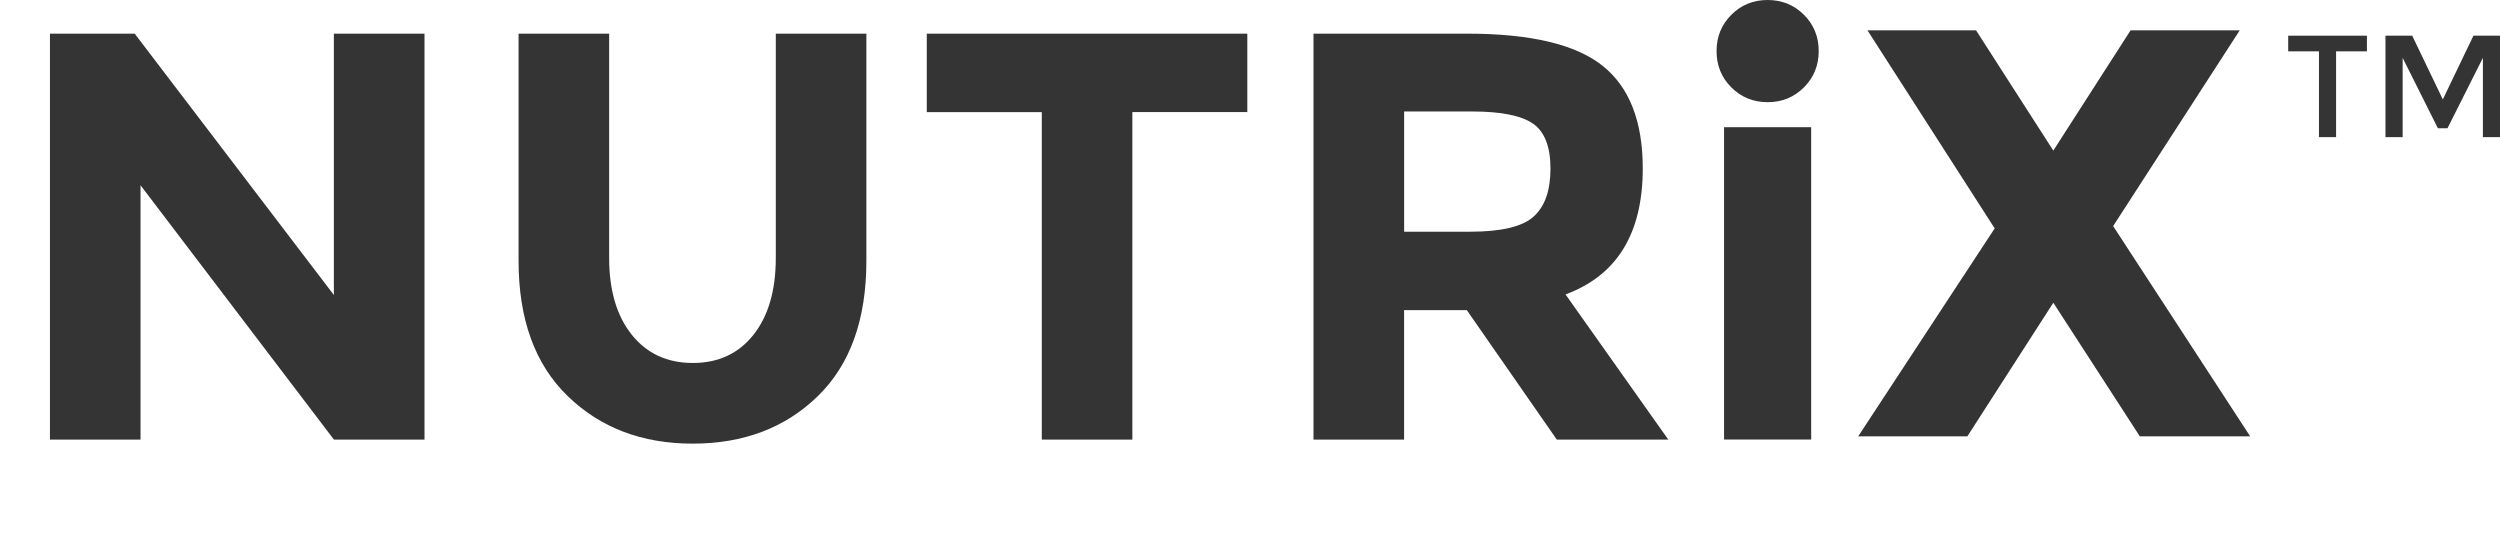
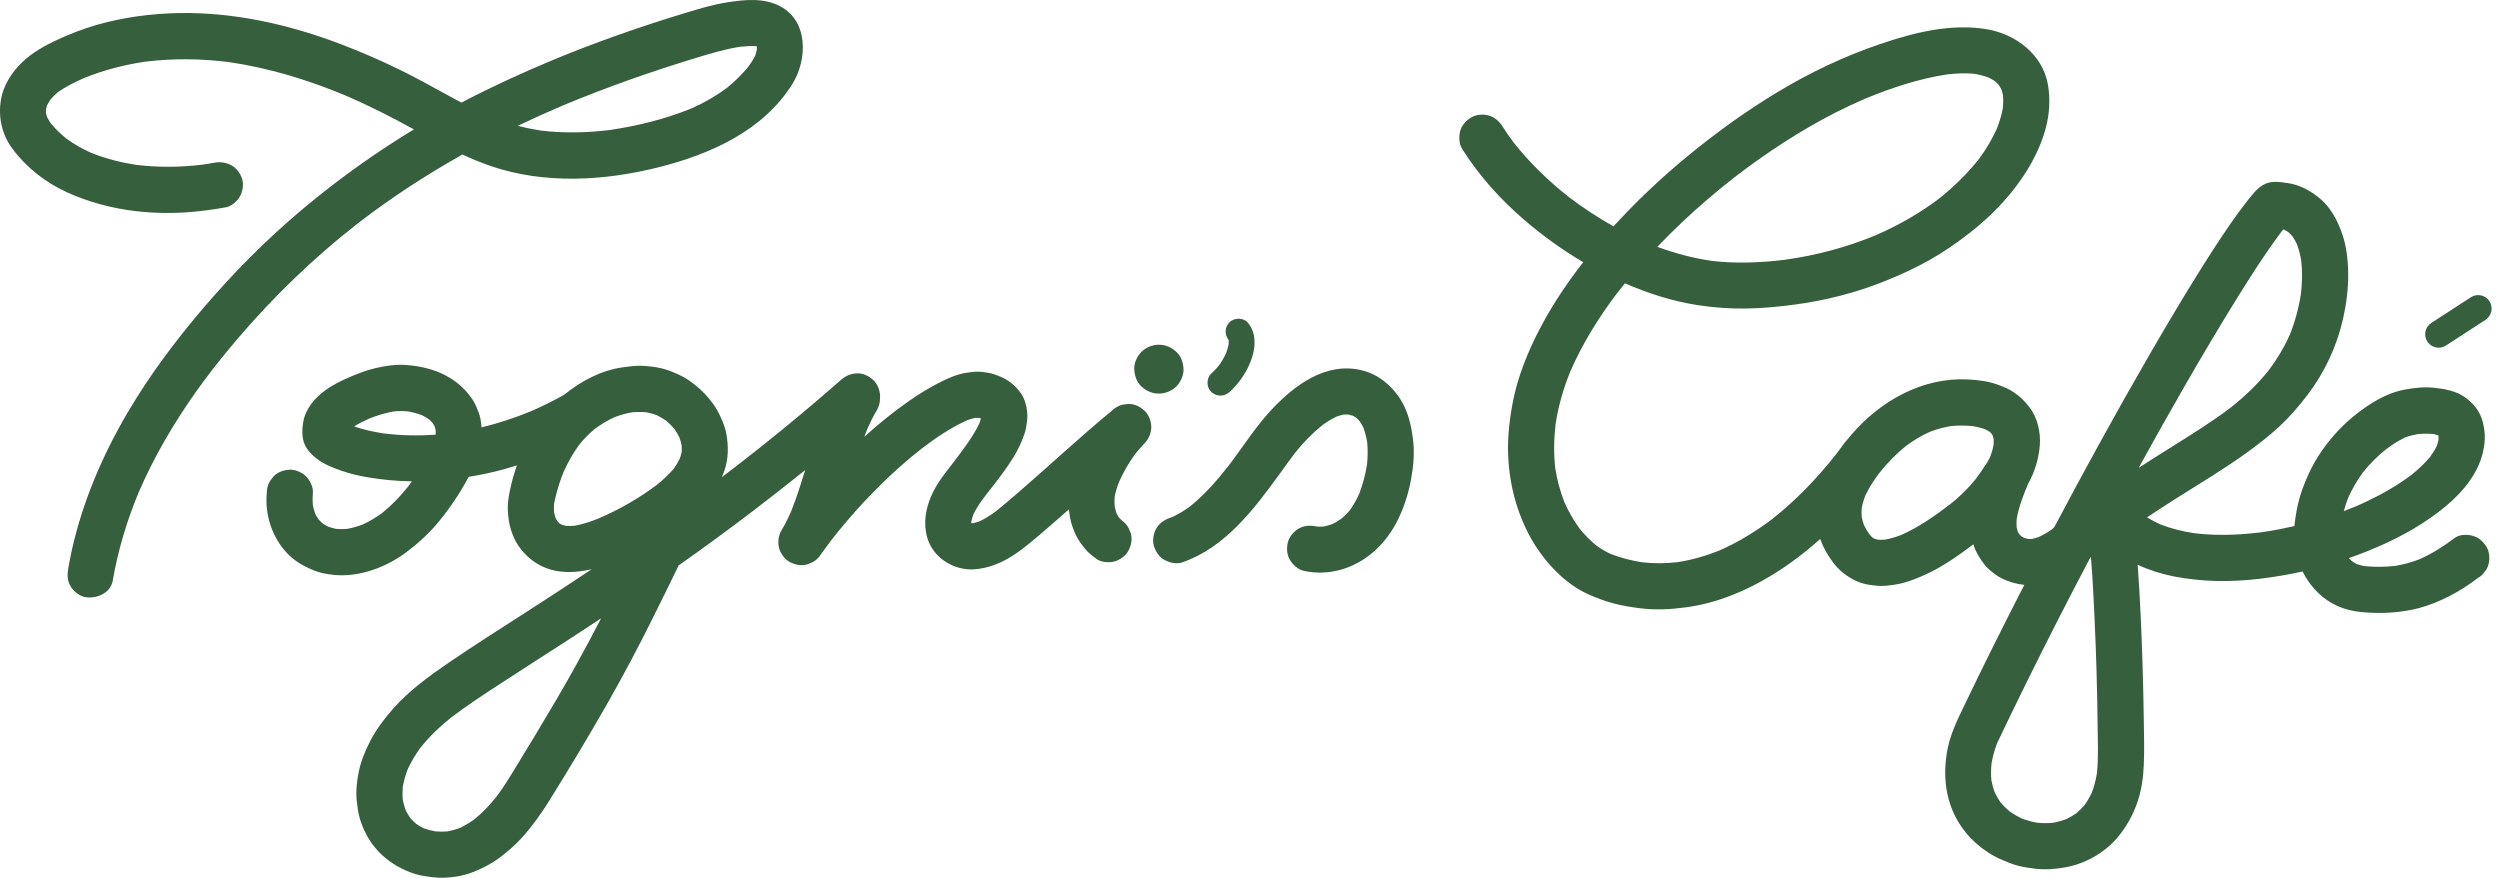
- <svg xmlns="http://www.w3.org/2000/svg" width="132" height="29" viewBox="0 0 132 29" fill="none">
-   <g style="mix-blend-mode:multiply">
-     <path d="M17.631 1.777H22.414V23.211H17.631L7.42 9.782V23.211H2.637V1.777H7.112L17.628 15.575V1.777H17.631Z" fill="#343434" />
-   </g>
-   <g style="mix-blend-mode:multiply">
-     <path d="M33.359 17.677C34.156 18.668 35.229 19.165 36.578 19.165C37.926 19.165 38.994 18.671 39.783 17.677C40.569 16.686 40.962 15.332 40.962 13.615V1.777H45.745V13.768C45.745 16.875 44.888 19.261 43.171 20.926C41.453 22.592 39.256 23.424 36.578 23.424C33.899 23.424 31.696 22.586 29.971 20.91C28.243 19.234 27.38 16.853 27.38 13.765V1.777H32.163V13.612C32.163 15.329 32.562 16.684 33.359 17.675V17.677Z" fill="#343434" />
-   </g>
-   <g style="mix-blend-mode:multiply">
-     <path d="M59.789 5.919V23.211H55.006V5.919H48.934V1.777H65.858V5.916H59.786L59.789 5.919Z" fill="#343434" />
-   </g>
-   <g style="mix-blend-mode:multiply">
-     <path d="M86.738 8.892C86.738 12.326 85.378 14.543 82.659 15.545L88.086 23.211H82.2L77.447 16.375H74.136V23.211H69.353V1.777H77.477C80.808 1.777 83.186 2.34 84.606 3.465C86.025 4.589 86.738 6.397 86.738 8.892ZM80.975 11.436C81.567 10.904 81.865 10.063 81.865 8.906C81.865 7.748 81.559 6.959 80.945 6.53C80.33 6.102 79.257 5.886 77.726 5.886H74.138V12.234H77.633C79.268 12.234 80.382 11.969 80.975 11.436Z" fill="#343434" />
-   </g>
-   <g style="mix-blend-mode:multiply">
-     <path d="M91.415 4.614C90.893 4.092 90.634 3.454 90.634 2.697C90.634 1.941 90.893 1.302 91.415 0.781C91.936 0.259 92.575 6.10352e-05 93.331 6.10352e-05C94.087 6.10352e-05 94.726 0.259 95.248 0.781C95.769 1.302 96.028 1.941 96.028 2.697C96.028 3.454 95.769 4.092 95.248 4.614C94.726 5.135 94.087 5.395 93.331 5.395C92.575 5.395 91.936 5.135 91.415 4.614ZM95.63 23.209H91.03V6.716H95.63V23.211V23.209Z" fill="#343434" />
-   </g>
-   <g style="mix-blend-mode:multiply">
-     <path d="M112.494 1.603H118.257L111.574 11.937L118.808 23.037H112.982L108.415 15.985L103.877 23.037H98.114L105.319 12.059L98.603 1.603H104.336L108.415 7.951L112.494 1.603V1.603Z" fill="#343434" />
-   </g>
-   <g style="mix-blend-mode:multiply">
-     <path d="M123.345 2.711V7.24H122.442V2.711H120.817V1.884H124.973V2.711H123.348H123.345Z" fill="#343434" />
-   </g>
-   <g style="mix-blend-mode:multiply">
-     <path d="M126.857 7.24H125.953V1.884H127.365L128.981 5.25L130.597 1.884H132V7.24H131.097V3.055L129.227 6.773H128.721L126.86 3.055V7.24H126.857Z" fill="#343434" />
+ <svg xmlns="http://www.w3.org/2000/svg" width="225" height="79" viewBox="0 0 225 79" fill="none">
+   <g id="Group 2139">
+     <path id="Vector" d="M219.478 31.292C219.704 31.292 219.934 31.23 220.136 31.096L223.695 28.784C224.256 28.421 224.415 27.671 224.052 27.11C223.688 26.549 222.938 26.39 222.377 26.753L218.818 29.065C218.257 29.428 218.098 30.178 218.462 30.74C218.694 31.096 219.083 31.292 219.478 31.292Z" fill="#365F3D" />
+     <path id="Vector_2" d="M19.07 33.327C18.593 33.951 18.124 34.579 17.669 35.218C15.633 38.084 13.85 41.13 12.458 44.362C11.407 46.909 10.611 49.554 10.144 52.271C9.946 53.416 8.598 53.95 7.591 53.72C7.096 53.607 6.602 53.195 6.351 52.765C6.052 52.255 6.045 51.73 6.142 51.166C6.333 50.053 6.576 48.949 6.876 47.859C8.039 43.582 9.96 39.502 12.32 35.759C14.358 32.522 16.732 29.484 19.261 26.617C22.012 23.498 25.014 20.602 28.246 17.984C31.103 15.668 34.109 13.547 37.254 11.645C35.227 10.529 33.173 9.485 31.047 8.574C27.687 7.18 24.188 6.108 20.583 5.585C18.087 5.273 15.566 5.243 13.068 5.551C11.172 5.832 9.312 6.31 7.538 7.037C6.731 7.391 5.923 7.791 5.203 8.3C4.969 8.5 4.75 8.719 4.548 8.953C4.435 9.121 4.331 9.294 4.239 9.473C4.198 9.595 4.163 9.719 4.134 9.846C4.129 9.951 4.129 10.057 4.134 10.161C4.163 10.29 4.2 10.418 4.242 10.545C4.338 10.738 4.449 10.922 4.571 11.102C4.992 11.603 5.461 12.059 5.969 12.473C6.671 12.981 7.425 13.407 8.217 13.761C9.523 14.285 10.89 14.628 12.281 14.84C14.255 15.079 16.254 15.06 18.228 14.819C18.566 14.768 18.902 14.716 19.238 14.651C20.383 14.435 21.421 14.959 21.791 16.1C21.952 16.599 21.841 17.255 21.581 17.701C21.34 18.115 20.827 18.564 20.342 18.656C19.725 18.773 19.104 18.861 18.481 18.941C14.299 19.493 9.91 19.07 6.047 17.315C4.104 16.431 2.365 15.081 1.099 13.358C0.156 12.082 -0.168 10.531 0.08 8.983C0.285 7.706 1.072 6.485 1.994 5.604C2.894 4.741 3.989 4.127 5.109 3.603C6.28 3.055 7.492 2.588 8.734 2.232C11.087 1.56 13.563 1.231 16.006 1.178C21.027 1.068 26.051 2.206 30.721 3.994C33.173 4.932 35.579 6.02 37.893 7.26C39.108 7.911 40.309 8.592 41.525 9.236C44.231 7.819 47.007 6.542 49.83 5.372C53.747 3.745 57.761 2.354 61.819 1.123C63.015 0.759 64.218 0.403 65.453 0.21C67.043 -0.037 68.757 -0.216 70.234 0.573C72.78 1.935 72.66 5.399 71.315 7.557C68.695 11.762 63.94 13.876 59.316 15.044C54.414 16.282 49.001 16.606 44.157 14.939C43.29 14.642 42.446 14.29 41.617 13.908C38.381 15.725 35.266 17.754 32.317 20.013C31.266 20.834 30.233 21.679 29.228 22.555C25.497 25.801 22.104 29.424 19.067 33.325M50.614 9.512C49.264 10.087 47.925 10.688 46.6 11.322C47.279 11.5 47.969 11.642 48.668 11.75C50.734 11.996 52.818 11.955 54.881 11.7C57.391 11.336 59.91 10.704 62.258 9.747C63.372 9.252 64.432 8.645 65.412 7.918C66.127 7.338 66.785 6.694 67.367 5.979C67.593 5.673 67.797 5.355 67.965 5.015C68.028 4.836 68.078 4.652 68.117 4.465C68.122 4.369 68.124 4.272 68.122 4.178C68.097 4.171 68.069 4.164 68.044 4.159C67.57 4.129 67.094 4.157 66.622 4.208C65.274 4.415 63.965 4.808 62.663 5.206C58.582 6.45 54.55 7.863 50.614 9.512" fill="#365F3D" />
+     <path id="Vector_3" d="M125.975 35.835C125.168 34.62 123.992 33.67 122.552 33.323C119.309 32.538 116.452 34.7 114.37 36.943C113.054 38.363 112.001 40.01 110.844 41.556C110.745 41.687 110.643 41.818 110.544 41.949C109.514 43.265 108.403 44.534 107.096 45.583C106.611 45.938 106.098 46.253 105.555 46.51C105.472 46.543 105.389 46.577 105.307 46.605C104.791 46.782 104.347 47.079 104.067 47.559C103.807 48.003 103.696 48.661 103.857 49.16C104.021 49.662 104.331 50.147 104.812 50.4C105.288 50.651 105.886 50.791 106.413 50.61C110.291 49.269 112.889 45.795 115.205 42.602C115.644 41.997 116.079 41.388 116.53 40.789C117.259 39.872 118.087 39.014 118.998 38.275C119.408 37.974 119.838 37.707 120.298 37.489C120.505 37.415 120.719 37.355 120.935 37.309C121.08 37.3 121.223 37.302 121.365 37.309C121.496 37.337 121.627 37.373 121.754 37.415C121.864 37.472 121.973 37.535 122.076 37.603C122.18 37.698 122.276 37.797 122.37 37.903C122.492 38.084 122.601 38.271 122.697 38.466C122.858 38.899 122.973 39.347 123.047 39.805C123.109 40.465 123.102 41.13 123.033 41.79C122.89 42.697 122.653 43.596 122.324 44.452C122.09 44.969 121.811 45.466 121.48 45.928C121.25 46.2 120.999 46.451 120.73 46.683C120.464 46.869 120.183 47.035 119.888 47.175C119.638 47.265 119.38 47.336 119.118 47.389C118.922 47.403 118.729 47.403 118.534 47.389C118.508 47.385 118.483 47.382 118.46 47.375C117.915 47.258 117.351 47.297 116.859 47.585C116.429 47.838 116.017 48.33 115.904 48.825C115.782 49.356 115.81 49.954 116.114 50.426C116.397 50.865 116.827 51.267 117.353 51.38C119.056 51.746 120.769 51.447 122.29 50.605C123.659 49.846 124.779 48.641 125.543 47.286C126.263 46.007 126.73 44.576 126.996 43.138C127.215 41.956 127.321 40.746 127.171 39.55C127.01 38.25 126.713 36.946 125.975 35.837" fill="#365F3D" />
+     <path id="Vector_4" d="M101.54 36.357C102.093 36.332 102.612 36.603 103.008 36.964C103.39 37.314 103.615 37.923 103.615 38.432C103.615 38.975 103.381 39.513 103.008 39.9C102.707 40.212 102.424 40.539 102.155 40.877C101.589 41.652 101.11 42.485 100.719 43.361C100.551 43.785 100.411 44.215 100.324 44.663C100.298 44.972 100.298 45.278 100.324 45.586C100.367 45.8 100.425 46.011 100.496 46.218C100.558 46.34 100.627 46.46 100.703 46.575C100.791 46.674 100.885 46.766 100.984 46.853C101.214 47.021 101.402 47.228 101.552 47.477C101.621 47.642 101.692 47.808 101.761 47.974C101.934 48.507 101.807 49.092 101.552 49.575C101.315 50.023 100.793 50.396 100.312 50.529C99.847 50.658 99.118 50.621 98.713 50.32C98.424 50.104 98.124 49.89 97.871 49.63C97.628 49.379 97.416 49.092 97.211 48.809C96.894 48.365 96.677 47.843 96.498 47.332C96.328 46.851 96.263 46.35 96.201 45.843C95.532 46.435 94.863 47.024 94.184 47.603C93.227 48.42 92.272 49.271 91.219 49.961C90.14 50.67 88.914 51.173 87.614 51.242C86.119 51.323 84.576 50.532 83.816 49.232C83.156 48.1 83.142 46.69 83.513 45.459C83.823 44.424 84.346 43.532 84.992 42.678C85.659 41.795 86.351 40.93 86.986 40.024C87.412 39.416 87.821 38.786 88.139 38.112C88.194 37.963 88.242 37.811 88.281 37.654C88.219 37.636 88.157 37.62 88.095 37.606C87.989 37.602 87.886 37.602 87.78 37.606C87.525 37.659 87.276 37.735 87.032 37.827C85.585 38.478 84.237 39.393 82.977 40.353C82.312 40.873 81.663 41.411 81.031 41.972C78.758 43.992 76.676 46.237 74.804 48.634C74.502 49.029 74.206 49.428 73.918 49.832C73.734 50.145 73.486 50.394 73.173 50.578C73.007 50.647 72.841 50.718 72.676 50.787C72.142 50.959 71.558 50.833 71.075 50.578C70.626 50.341 70.254 49.819 70.12 49.338C69.98 48.825 70.053 48.197 70.33 47.737C70.654 47.201 70.932 46.639 71.185 46.064C71.477 45.344 71.735 44.613 71.974 43.874C72.142 43.355 72.303 42.83 72.462 42.308C70.856 43.603 69.228 44.875 67.585 46.127C65.448 47.753 63.277 49.338 61.082 50.886C60.291 52.508 59.5 54.127 58.694 55.742C57.443 58.249 56.134 60.727 54.749 63.163C53.045 66.162 51.262 69.123 49.44 72.053C48.704 73.236 47.89 74.381 46.954 75.412C46.362 76.061 45.712 76.622 45.014 77.153C44.285 77.71 43.503 78.108 42.654 78.455C41.812 78.798 40.888 78.961 39.984 78.996C39.397 79.019 38.815 78.941 38.235 78.851C37.844 78.791 37.453 78.697 37.078 78.563C35.388 77.965 33.922 76.831 33.046 75.244C32.641 74.513 32.337 73.701 32.211 72.875C32.128 72.343 32.059 71.812 32.071 71.274C32.082 70.724 32.158 70.172 32.255 69.633C32.436 68.624 32.832 67.644 33.297 66.735C33.842 65.67 34.576 64.695 35.365 63.8C36.825 62.144 38.627 60.844 40.439 59.604C42.654 58.088 44.927 56.655 47.184 55.201C49.219 53.89 51.248 52.567 53.264 51.224C53.204 51.238 53.144 51.254 53.084 51.268C51.948 51.509 50.761 51.59 49.627 51.282C48.378 50.941 47.37 50.159 46.645 49.103C46.353 48.678 46.148 48.178 45.99 47.691C45.824 47.185 45.755 46.639 45.714 46.113C45.652 45.333 45.794 44.555 45.967 43.798C46.116 43.152 46.3 42.513 46.521 41.882C46.169 41.995 45.817 42.103 45.461 42.202C44.38 42.506 43.285 42.736 42.181 42.915C41.431 44.334 40.54 45.662 39.526 46.906C38.672 47.953 37.702 48.846 36.625 49.657C34.96 50.913 32.883 51.76 30.78 51.776C30.249 51.781 29.71 51.709 29.188 51.613C28.855 51.551 28.528 51.452 28.213 51.323C27.293 50.946 26.442 50.458 25.763 49.71C24.452 48.259 23.833 46.297 24.01 44.351C24.01 43.976 24.107 43.626 24.293 43.302C24.401 43.161 24.509 43.021 24.617 42.881C24.992 42.474 25.549 42.296 26.085 42.273C26.603 42.25 27.194 42.522 27.553 42.881C27.898 43.226 28.206 43.847 28.16 44.348C28.125 44.719 28.123 45.089 28.155 45.457C28.204 45.717 28.275 45.97 28.362 46.221C28.45 46.396 28.551 46.566 28.661 46.729C28.781 46.865 28.908 46.991 29.041 47.109C29.202 47.217 29.37 47.316 29.545 47.403C29.775 47.486 30.009 47.55 30.251 47.599C30.58 47.626 30.911 47.626 31.24 47.599C31.735 47.511 32.218 47.373 32.685 47.189C33.287 46.909 33.856 46.561 34.394 46.17C35.259 45.473 36.029 44.67 36.719 43.803C36.839 43.644 36.956 43.483 37.071 43.322C35.737 43.302 34.405 43.18 33.083 42.954C32.261 42.814 31.445 42.621 30.658 42.342C29.984 42.103 29.269 41.832 28.684 41.408C28.229 41.077 27.9 40.806 27.594 40.327C27.141 39.619 27.157 38.763 27.295 37.965C27.5 36.78 28.337 35.812 29.276 35.126C29.869 34.694 30.541 34.349 31.212 34.052C32.064 33.675 32.929 33.33 33.84 33.12C34.686 32.925 35.585 32.791 36.457 32.844C37.907 32.932 39.422 33.3 40.648 34.105C41.385 34.59 41.946 35.14 42.456 35.853C42.601 36.056 42.721 36.274 42.822 36.502C42.99 36.888 43.16 37.27 43.239 37.687C43.289 37.951 43.321 38.209 43.34 38.464C44.858 38.096 46.349 37.604 47.796 37.008C48.801 36.571 49.781 36.086 50.738 35.554C52.263 34.317 54.062 33.339 56.028 33.061C56.603 32.98 57.174 32.904 57.756 32.923C58.34 32.941 58.934 33.015 59.504 33.141C60.042 33.261 60.549 33.475 61.05 33.698C61.397 33.854 61.731 34.043 62.044 34.261C62.955 34.901 63.691 35.63 64.321 36.55C64.632 37.003 64.846 37.491 65.055 37.999C65.195 38.34 65.308 38.69 65.372 39.055C65.568 40.143 65.568 41.252 65.211 42.312C65.138 42.531 65.055 42.74 64.963 42.945C65.446 42.579 65.929 42.211 66.41 41.841C67.045 41.351 67.675 40.856 68.305 40.357C70.81 38.37 73.265 36.32 75.666 34.209C76.097 33.829 76.564 33.627 77.134 33.601C77.686 33.576 78.206 33.845 78.602 34.209C78.983 34.558 79.209 35.168 79.209 35.676C79.209 35.72 79.204 35.764 79.202 35.807C79.209 36.191 79.117 36.589 78.926 36.907C78.602 37.443 78.323 38.004 78.07 38.579C77.971 38.823 77.875 39.069 77.785 39.315C79.05 38.167 80.38 37.091 81.778 36.113C82.703 35.465 83.667 34.869 84.679 34.365C85.406 34.004 86.172 33.668 86.982 33.551C87.315 33.502 87.653 33.445 87.992 33.449C88.316 33.452 88.645 33.505 88.962 33.555C89.33 33.615 89.664 33.742 90.007 33.886C90.786 34.215 91.403 34.701 91.884 35.4C92.275 35.966 92.438 36.693 92.463 37.371C92.475 37.723 92.413 38.082 92.355 38.425C92.323 38.614 92.279 38.8 92.222 38.982C92.054 39.511 91.824 40.026 91.569 40.518C91.007 41.593 90.262 42.57 89.528 43.529C88.847 44.42 88.086 45.287 87.6 46.304C87.527 46.511 87.467 46.72 87.421 46.934C87.419 46.984 87.416 47.037 87.416 47.088C87.474 47.088 87.531 47.088 87.591 47.086C87.784 47.042 87.975 46.984 88.162 46.918C88.67 46.674 89.146 46.373 89.599 46.039C90.333 45.459 91.042 44.843 91.75 44.231C94.538 41.823 97.227 39.299 100.077 36.96C100.337 36.702 100.641 36.525 100.993 36.426C101.177 36.401 101.361 36.378 101.545 36.352M31.87 38.377C32.733 38.678 33.635 38.871 34.536 39.009C36.085 39.203 37.651 39.23 39.208 39.122C39.215 38.984 39.218 38.846 39.208 38.708C39.183 38.591 39.153 38.476 39.114 38.361C39.061 38.257 39.001 38.158 38.937 38.062C38.836 37.949 38.725 37.843 38.613 37.742C38.403 37.599 38.185 37.473 37.959 37.362C37.552 37.21 37.134 37.1 36.706 37.024C36.276 36.985 35.848 36.987 35.415 37.031C34.67 37.162 33.943 37.388 33.239 37.668C32.772 37.875 32.305 38.108 31.868 38.379M51.715 47.318C52.468 47.182 53.19 46.936 53.898 46.651C55.764 45.846 57.542 44.827 59.164 43.601C59.697 43.168 60.203 42.701 60.645 42.175C60.845 41.894 61.025 41.599 61.174 41.291C61.246 41.087 61.305 40.877 61.349 40.663C61.361 40.472 61.361 40.279 61.349 40.088C61.301 39.851 61.239 39.617 61.156 39.389C61.023 39.113 60.868 38.85 60.694 38.6C60.468 38.335 60.222 38.089 59.957 37.866C59.684 37.675 59.396 37.505 59.095 37.358C58.796 37.249 58.49 37.167 58.179 37.107C57.749 37.068 57.317 37.07 56.886 37.107C56.35 37.199 55.828 37.346 55.32 37.539C54.699 37.825 54.112 38.172 53.565 38.577C53.464 38.66 53.365 38.745 53.268 38.832C53.245 38.853 53.222 38.873 53.197 38.894C53.001 39.071 52.813 39.255 52.631 39.449C52.454 39.64 52.283 39.837 52.12 40.04C51.566 40.801 51.103 41.625 50.719 42.485C50.475 43.09 50.266 43.706 50.1 44.339C50.015 44.663 49.93 44.997 49.868 45.328C49.847 45.584 49.847 45.841 49.866 46.097C49.903 46.276 49.949 46.453 50.006 46.626C50.057 46.725 50.112 46.821 50.172 46.916C50.234 46.982 50.298 47.049 50.365 47.111C50.429 47.152 50.496 47.191 50.565 47.226C50.687 47.265 50.809 47.3 50.933 47.325C51.196 47.341 51.455 47.337 51.718 47.313M48.242 66.05C49.461 64.028 50.66 61.994 51.807 59.931C52.594 58.518 53.355 57.09 54.096 55.652C53.107 56.305 52.116 56.956 51.122 57.6C49.026 58.958 46.921 60.299 44.83 61.663C43.404 62.594 41.976 63.533 40.618 64.564C39.604 65.366 38.668 66.264 37.858 67.273C37.414 67.878 37.025 68.518 36.708 69.197C36.503 69.719 36.349 70.255 36.252 70.807C36.218 71.198 36.216 71.591 36.252 71.982C36.312 72.297 36.395 72.606 36.506 72.905C36.625 73.151 36.763 73.385 36.92 73.611C37.085 73.804 37.267 73.984 37.46 74.149C37.672 74.294 37.895 74.425 38.125 74.54C38.468 74.667 38.822 74.759 39.183 74.823C39.547 74.855 39.91 74.858 40.273 74.828C40.644 74.759 41.005 74.66 41.357 74.529C41.847 74.301 42.307 74.02 42.744 73.701C43.448 73.121 44.076 72.454 44.646 71.743C44.741 71.619 44.833 71.497 44.925 71.37C45.355 70.77 45.751 70.144 46.135 69.514C46.839 68.359 47.547 67.207 48.244 66.05" fill="#365F3D" />
+     <path id="Vector_5" d="M104.281 35.423H104.318C104.881 35.423 105.472 35.177 105.873 34.779C106.254 34.397 106.542 33.771 106.517 33.224C106.491 32.656 106.305 32.067 105.873 31.669C105.442 31.273 104.913 31.025 104.318 31.025H104.281C103.717 31.025 103.126 31.271 102.726 31.669C102.344 32.051 102.056 32.676 102.082 33.224C102.107 33.792 102.293 34.381 102.726 34.779C103.156 35.175 103.685 35.423 104.281 35.423Z" fill="#365F3D" />
+     <path id="Vector_6" d="M110.547 30.56C110.558 30.597 110.568 30.629 110.574 30.65C110.57 30.625 110.563 30.599 110.561 30.583C110.556 30.576 110.551 30.567 110.547 30.56Z" fill="#365F3D" />
+     <path id="Vector_7" d="M110.667 35.273C110.186 35.715 109.498 35.717 109.015 35.273C108.564 34.859 108.564 34.036 109.015 33.622C109.217 33.435 109.408 33.24 109.588 33.031C109.624 32.989 109.659 32.945 109.693 32.902C109.763 32.805 109.832 32.709 109.896 32.61C110.027 32.41 110.147 32.202 110.252 31.988C110.303 31.885 110.437 31.51 110.305 31.892C110.338 31.795 110.381 31.699 110.414 31.602C110.473 31.423 110.524 31.239 110.561 31.052C110.535 31.197 110.565 31.075 110.572 30.997C110.579 30.956 110.584 30.917 110.593 30.875C110.586 30.919 110.579 30.953 110.572 30.983C110.579 30.9 110.584 30.815 110.581 30.733C110.581 30.716 110.581 30.689 110.577 30.661C110.577 30.659 110.577 30.657 110.577 30.654C110.577 30.654 110.577 30.654 110.577 30.657C110.577 30.64 110.575 30.622 110.572 30.606C110.568 30.599 110.565 30.592 110.561 30.588C110.561 30.583 110.561 30.581 110.558 30.576C110.554 30.569 110.549 30.565 110.545 30.558C110.545 30.558 110.545 30.562 110.545 30.565C110.54 30.558 110.535 30.551 110.531 30.542C110.531 30.542 110.531 30.539 110.531 30.537C110.209 30.063 110.225 29.472 110.637 29.023C111.044 28.579 111.886 28.561 112.288 29.023C113.038 29.886 113.027 31.078 112.7 32.122C112.323 33.325 111.594 34.427 110.669 35.276M110.524 30.473C110.529 30.493 110.533 30.507 110.538 30.526C110.538 30.526 110.542 30.53 110.542 30.532C110.535 30.514 110.529 30.493 110.524 30.475M110.584 30.645C110.584 30.661 110.588 30.675 110.588 30.686C110.618 30.749 110.623 30.693 110.584 30.629C110.584 30.629 110.581 30.624 110.579 30.622C110.579 30.629 110.579 30.638 110.581 30.647" fill="#365F3D" />
+     <path id="Vector_8" d="M110.572 30.995C110.572 30.995 110.572 30.986 110.572 30.983C110.568 31.011 110.563 31.035 110.561 31.053C110.561 31.042 110.565 31.032 110.568 31.021C110.568 31.014 110.57 31.004 110.572 30.997" fill="#365F3D" />
+     <path id="Vector_9" d="M222.522 48.22C223.051 48.339 223.477 48.73 223.762 49.174C224.047 49.616 224.107 50.276 223.971 50.773C223.907 51.042 223.783 51.279 223.599 51.479C223.451 51.705 223.258 51.884 223.017 52.015C222.221 52.616 221.386 53.168 220.495 53.626C219.612 54.079 218.678 54.468 217.717 54.725C216.849 54.958 215.945 55.084 215.053 55.139C214.363 55.183 213.67 55.167 212.98 55.123C211.86 55.052 210.818 54.833 209.836 54.267C208.72 53.623 207.811 52.604 207.232 51.433C205.932 51.721 204.619 51.942 203.294 52.098C200.745 52.4 198.157 52.374 195.631 51.875C194.52 51.657 193.421 51.309 192.39 50.828C192.392 50.872 192.397 50.913 192.399 50.957C192.613 53.899 192.737 56.848 192.829 59.797C192.878 61.38 192.914 62.965 192.937 64.547C192.956 65.967 193.004 67.395 192.944 68.815C192.896 69.992 192.726 71.207 192.323 72.32C191.912 73.457 191.364 74.43 190.591 75.357C189.436 76.739 187.686 77.731 185.917 78.053C185.022 78.216 184.116 78.297 183.209 78.189C182.671 78.124 182.135 78.053 181.611 77.912C181.091 77.774 180.601 77.57 180.109 77.356C178.471 76.645 177.031 75.355 176.15 73.802C175.048 71.858 174.857 69.634 175.269 67.467C175.54 66.034 176.189 64.736 176.817 63.432C177.585 61.831 178.363 60.237 179.152 58.647C180.148 56.637 181.16 54.638 182.186 52.641C181.443 52.56 180.776 52.367 180.095 52.022C179.738 51.84 179.421 51.587 179.115 51.337C178.924 51.183 178.758 51.008 178.606 50.815C178.169 50.258 177.808 49.66 177.599 48.99C176.785 49.609 175.95 50.205 175.085 50.743C174.569 51.063 174.04 51.358 173.493 51.615C172.743 51.967 171.963 52.298 171.156 52.494C170.668 52.611 170.164 52.682 169.667 52.722C169.17 52.761 168.694 52.701 168.202 52.627C167.245 52.487 166.387 52.004 165.665 51.376C165.225 50.994 164.871 50.495 164.556 50.012C164.252 49.547 164.013 49.032 163.82 48.507C162.49 49.697 161.066 50.782 159.553 51.714C157.202 53.166 154.55 54.274 151.798 54.651C150.379 54.847 148.976 54.923 147.55 54.737C146.735 54.631 145.935 54.504 145.141 54.286C144.38 54.076 143.639 53.798 142.919 53.474C141.771 52.959 140.725 52.14 139.857 51.236C138.887 50.226 138.056 49.046 137.437 47.79C136.004 44.88 135.482 41.629 135.823 38.407C135.991 36.799 136.301 35.218 136.816 33.686C137.345 32.115 138.033 30.588 138.825 29.132C139.885 27.183 141.127 25.345 142.489 23.597C140.596 22.484 138.808 21.189 137.145 19.758C135.022 17.931 133.115 15.81 131.615 13.439C131.314 12.963 131.284 12.374 131.406 11.838C131.528 11.309 131.917 10.883 132.361 10.598C132.802 10.313 133.462 10.251 133.962 10.389C134.484 10.531 134.916 10.892 135.202 11.343C135.521 11.847 135.862 12.337 136.221 12.816C137.674 14.663 139.377 16.303 141.221 17.754C142.491 18.718 143.828 19.595 145.219 20.372C147.26 18.131 149.468 16.041 151.808 14.113C154.377 11.996 157.085 10.034 159.935 8.314C162.872 6.54 165.98 5.059 169.23 3.959C172.297 2.922 175.616 2.08 178.862 2.639C181.443 3.085 183.856 4.937 184.314 7.621C184.539 8.937 184.461 10.23 184.12 11.52C183.798 12.737 183.265 13.922 182.63 15.008C181.293 17.29 179.4 19.3 177.323 20.922C176.147 21.842 174.93 22.689 173.626 23.42C172.301 24.165 170.914 24.796 169.499 25.355C166.967 26.36 164.31 27.036 161.612 27.402C160.126 27.604 158.64 27.747 157.14 27.768C155.67 27.788 154.223 27.683 152.769 27.457C150.522 27.11 148.336 26.406 146.248 25.5C145.997 25.805 145.751 26.114 145.509 26.424C143.874 28.582 142.422 30.926 141.339 33.408C140.711 34.942 140.248 36.536 140.002 38.177C139.848 39.499 139.825 40.84 139.975 42.163C140.14 43.217 140.421 44.249 140.814 45.241C141.18 46.055 141.622 46.83 142.146 47.55C142.604 48.119 143.112 48.641 143.676 49.101C144.085 49.393 144.518 49.651 144.978 49.862C145.877 50.21 146.818 50.453 147.771 50.603C148.831 50.723 149.901 50.718 150.963 50.598C152.261 50.398 153.524 50.035 154.74 49.547C156.429 48.806 158.007 47.84 159.477 46.731C161.641 45.027 163.56 43.03 165.26 40.866C165.384 40.705 165.506 40.541 165.626 40.376C165.674 40.311 165.72 40.249 165.768 40.185C165.798 40.146 165.828 40.107 165.856 40.067C165.955 39.9 166.074 39.752 166.21 39.621C166.364 39.433 166.518 39.246 166.677 39.062C169.276 36.063 173.026 33.953 177.077 34.149C177.99 34.192 178.947 34.307 179.812 34.623C180.295 34.8 180.796 35.002 181.226 35.292C181.827 35.697 182.241 36.111 182.673 36.681C183.384 37.615 183.676 38.931 183.582 40.088C183.483 41.296 183.136 42.439 182.556 43.497C182.538 43.539 182.515 43.578 182.492 43.617C182.089 44.615 181.689 45.623 181.505 46.685C181.484 46.943 181.48 47.201 181.498 47.458C181.528 47.596 181.562 47.732 181.606 47.866C181.641 47.932 181.68 47.999 181.719 48.063C181.783 48.135 181.852 48.201 181.923 48.266C182.002 48.314 182.08 48.36 182.16 48.404C182.28 48.443 182.4 48.475 182.522 48.503C182.648 48.51 182.775 48.51 182.901 48.503C183.106 48.457 183.304 48.395 183.501 48.321C183.897 48.139 184.274 47.925 184.629 47.675C184.716 47.601 184.801 47.53 184.884 47.452C186.197 44.967 187.529 42.492 188.884 40.031C190.393 37.289 191.928 34.563 193.494 31.855C194.819 29.566 196.169 27.291 197.561 25.042C198.603 23.36 199.664 21.688 200.793 20.064C201.285 19.358 201.796 18.668 202.327 17.991C202.491 17.784 202.656 17.579 202.829 17.379C203.321 16.813 203.88 16.386 204.699 16.367C205.129 16.356 205.571 16.429 205.99 16.494C206.224 16.53 206.454 16.583 206.68 16.659C207.462 16.922 208.069 17.28 208.706 17.789C209.695 18.576 210.316 19.726 210.744 20.892C211.17 22.056 211.322 23.346 211.338 24.579C211.358 25.95 211.177 27.34 210.878 28.676C210.319 31.168 209.21 33.535 207.66 35.563C206.898 36.562 206.091 37.503 205.171 38.356C204.248 39.214 203.248 39.989 202.228 40.728C200.177 42.211 197.994 43.506 195.857 44.859C194.976 45.416 194.101 45.984 193.234 46.561C193.618 46.8 194.019 47.014 194.435 47.199C195.406 47.576 196.422 47.827 197.453 47.983C197.844 48.031 198.235 48.068 198.628 48.093C200.241 48.192 201.858 48.112 203.461 47.914C204.076 47.827 204.69 47.725 205.297 47.603C205.7 47.523 206.098 47.435 206.496 47.341C206.537 46.906 206.606 46.472 206.682 46.041C206.831 45.19 207.068 44.353 207.393 43.552C207.742 42.69 208.129 41.852 208.633 41.068C209.095 40.346 209.624 39.658 210.197 39.016C211.087 38.02 212.138 37.146 213.256 36.414C214.211 35.789 215.274 35.281 216.401 35.069C217.27 34.906 218.177 34.804 219.062 34.899C220.005 34.998 221.001 35.172 221.802 35.722C222.632 36.293 223.224 37.045 223.465 38.039C223.585 38.529 223.656 39.055 223.628 39.561C223.573 40.626 223.258 41.625 222.731 42.552C221.662 44.438 219.877 45.88 218.089 47.047C216.021 48.395 213.723 49.414 211.398 50.23C211.49 50.327 211.586 50.421 211.687 50.511C211.837 50.61 211.991 50.702 212.15 50.782C212.359 50.854 212.573 50.909 212.789 50.95C213.707 51.042 214.655 51.031 215.57 50.93C216.325 50.805 217.061 50.603 217.772 50.325C218.897 49.821 219.939 49.158 220.921 48.418C221.356 48.089 222.014 48.093 222.52 48.208M153.742 17.883C152.148 19.25 150.614 20.694 149.158 22.215C150.747 22.797 152.387 23.238 154.062 23.482C156.247 23.735 158.481 23.645 160.662 23.376C163.447 22.988 166.185 22.258 168.786 21.186C170.808 20.308 172.736 19.217 174.496 17.888C175.821 16.836 177.044 15.643 178.098 14.318C178.735 13.457 179.29 12.535 179.727 11.555C179.961 10.954 180.148 10.336 180.26 9.701C180.297 9.333 180.302 8.965 180.272 8.597C180.233 8.406 180.182 8.217 180.12 8.035C180.053 7.902 179.977 7.775 179.897 7.651C179.793 7.536 179.685 7.428 179.57 7.327C179.379 7.198 179.177 7.081 178.97 6.98C178.56 6.828 178.139 6.717 177.709 6.644C176.895 6.568 176.074 6.6 175.262 6.694C172.722 7.074 170.222 7.907 167.85 8.886C166.944 9.275 166.051 9.694 165.172 10.143C162 11.764 159.005 13.736 156.178 15.898C155.352 16.542 154.538 17.202 153.742 17.885M196.675 34.65C195.252 37.121 193.855 39.607 192.48 42.105C193.552 41.413 194.633 40.734 195.716 40.056C197.425 38.984 199.141 37.912 200.749 36.693C202.017 35.692 203.185 34.581 204.193 33.316C204.934 32.325 205.578 31.262 206.082 30.132C206.558 28.939 206.896 27.692 207.087 26.422C207.199 25.442 207.22 24.453 207.114 23.473C207.029 22.967 206.905 22.465 206.728 21.985C206.606 21.729 206.468 21.483 206.307 21.248C206.199 21.127 206.084 21.009 205.962 20.899C205.842 20.818 205.718 20.747 205.589 20.683C205.555 20.671 205.523 20.662 205.488 20.653C205.444 20.708 205.401 20.761 205.357 20.816C205.286 20.91 205.214 21.005 205.143 21.099C203.85 22.843 202.679 24.683 201.529 26.523C199.857 29.201 198.251 31.917 196.675 34.65ZM175.46 45.425C176.327 44.742 177.113 43.985 177.806 43.127C178.176 42.63 178.524 42.119 178.859 41.602C178.963 41.422 179.055 41.238 179.142 41.052C179.262 40.728 179.356 40.399 179.421 40.058C179.435 39.874 179.437 39.69 179.425 39.508C179.402 39.405 179.375 39.304 179.345 39.203C179.315 39.15 179.285 39.094 179.253 39.044C179.191 38.977 179.126 38.913 179.057 38.851C178.938 38.775 178.813 38.703 178.687 38.641C178.317 38.508 177.932 38.413 177.544 38.349C176.888 38.285 176.223 38.282 175.565 38.349C174.919 38.457 174.289 38.634 173.677 38.869C172.927 39.209 172.218 39.633 171.556 40.12C170.654 40.845 169.847 41.68 169.127 42.586C168.651 43.224 168.209 43.893 167.871 44.613C167.733 44.979 167.625 45.351 167.553 45.736C167.535 45.998 167.535 46.26 167.553 46.522C167.604 46.771 167.671 47.017 167.756 47.256C167.901 47.553 168.069 47.833 168.257 48.102C168.34 48.197 168.427 48.289 168.519 48.376C168.584 48.418 168.648 48.454 168.715 48.491C168.819 48.523 168.924 48.553 169.03 48.576C169.244 48.588 169.456 48.583 169.67 48.565C170.162 48.473 170.643 48.326 171.112 48.146C172.672 47.456 174.1 46.46 175.453 45.427M188.716 69.638C188.877 68.205 188.799 66.737 188.785 65.3C188.751 62.049 188.657 58.801 188.505 55.556C188.422 53.752 188.334 51.944 188.183 50.141C188.162 50.157 188.144 50.17 188.123 50.187C187.161 52.011 186.211 53.842 185.273 55.678C183.375 59.39 181.526 63.128 179.736 66.896C179.517 67.485 179.345 68.09 179.237 68.711C179.184 69.213 179.177 69.716 179.225 70.22C179.294 70.593 179.393 70.961 179.527 71.317C179.678 71.635 179.855 71.936 180.058 72.224C180.299 72.509 180.564 72.773 180.852 73.015C181.206 73.266 181.581 73.484 181.972 73.668C182.425 73.841 182.894 73.967 183.37 74.05C183.835 74.094 184.302 74.094 184.767 74.05C185.172 73.977 185.572 73.868 185.958 73.726C186.28 73.572 186.586 73.392 186.878 73.188C187.145 72.962 187.394 72.714 187.619 72.447C187.874 72.088 188.091 71.706 188.275 71.306C188.477 70.765 188.62 70.206 188.716 69.638M211.354 44.762C211.193 45.17 211.055 45.584 210.94 46.002C211.289 45.871 211.637 45.733 211.984 45.59C212.357 45.429 212.727 45.264 213.093 45.087C214.471 44.427 215.807 43.661 217.029 42.74C217.643 42.246 218.225 41.703 218.729 41.096C218.952 40.785 219.152 40.459 219.318 40.116C219.377 39.948 219.426 39.775 219.463 39.6C219.469 39.474 219.469 39.345 219.463 39.219L219.456 39.184C219.295 39.133 219.129 39.092 218.963 39.06C218.508 39.019 218.05 39.025 217.595 39.071C217.206 39.138 216.822 39.237 216.451 39.375C215.858 39.66 215.297 40.021 214.768 40.413C214.004 41.024 213.307 41.715 212.693 42.476C212.168 43.189 211.717 43.953 211.354 44.76" fill="#365F3D" />
  </g>
</svg>
